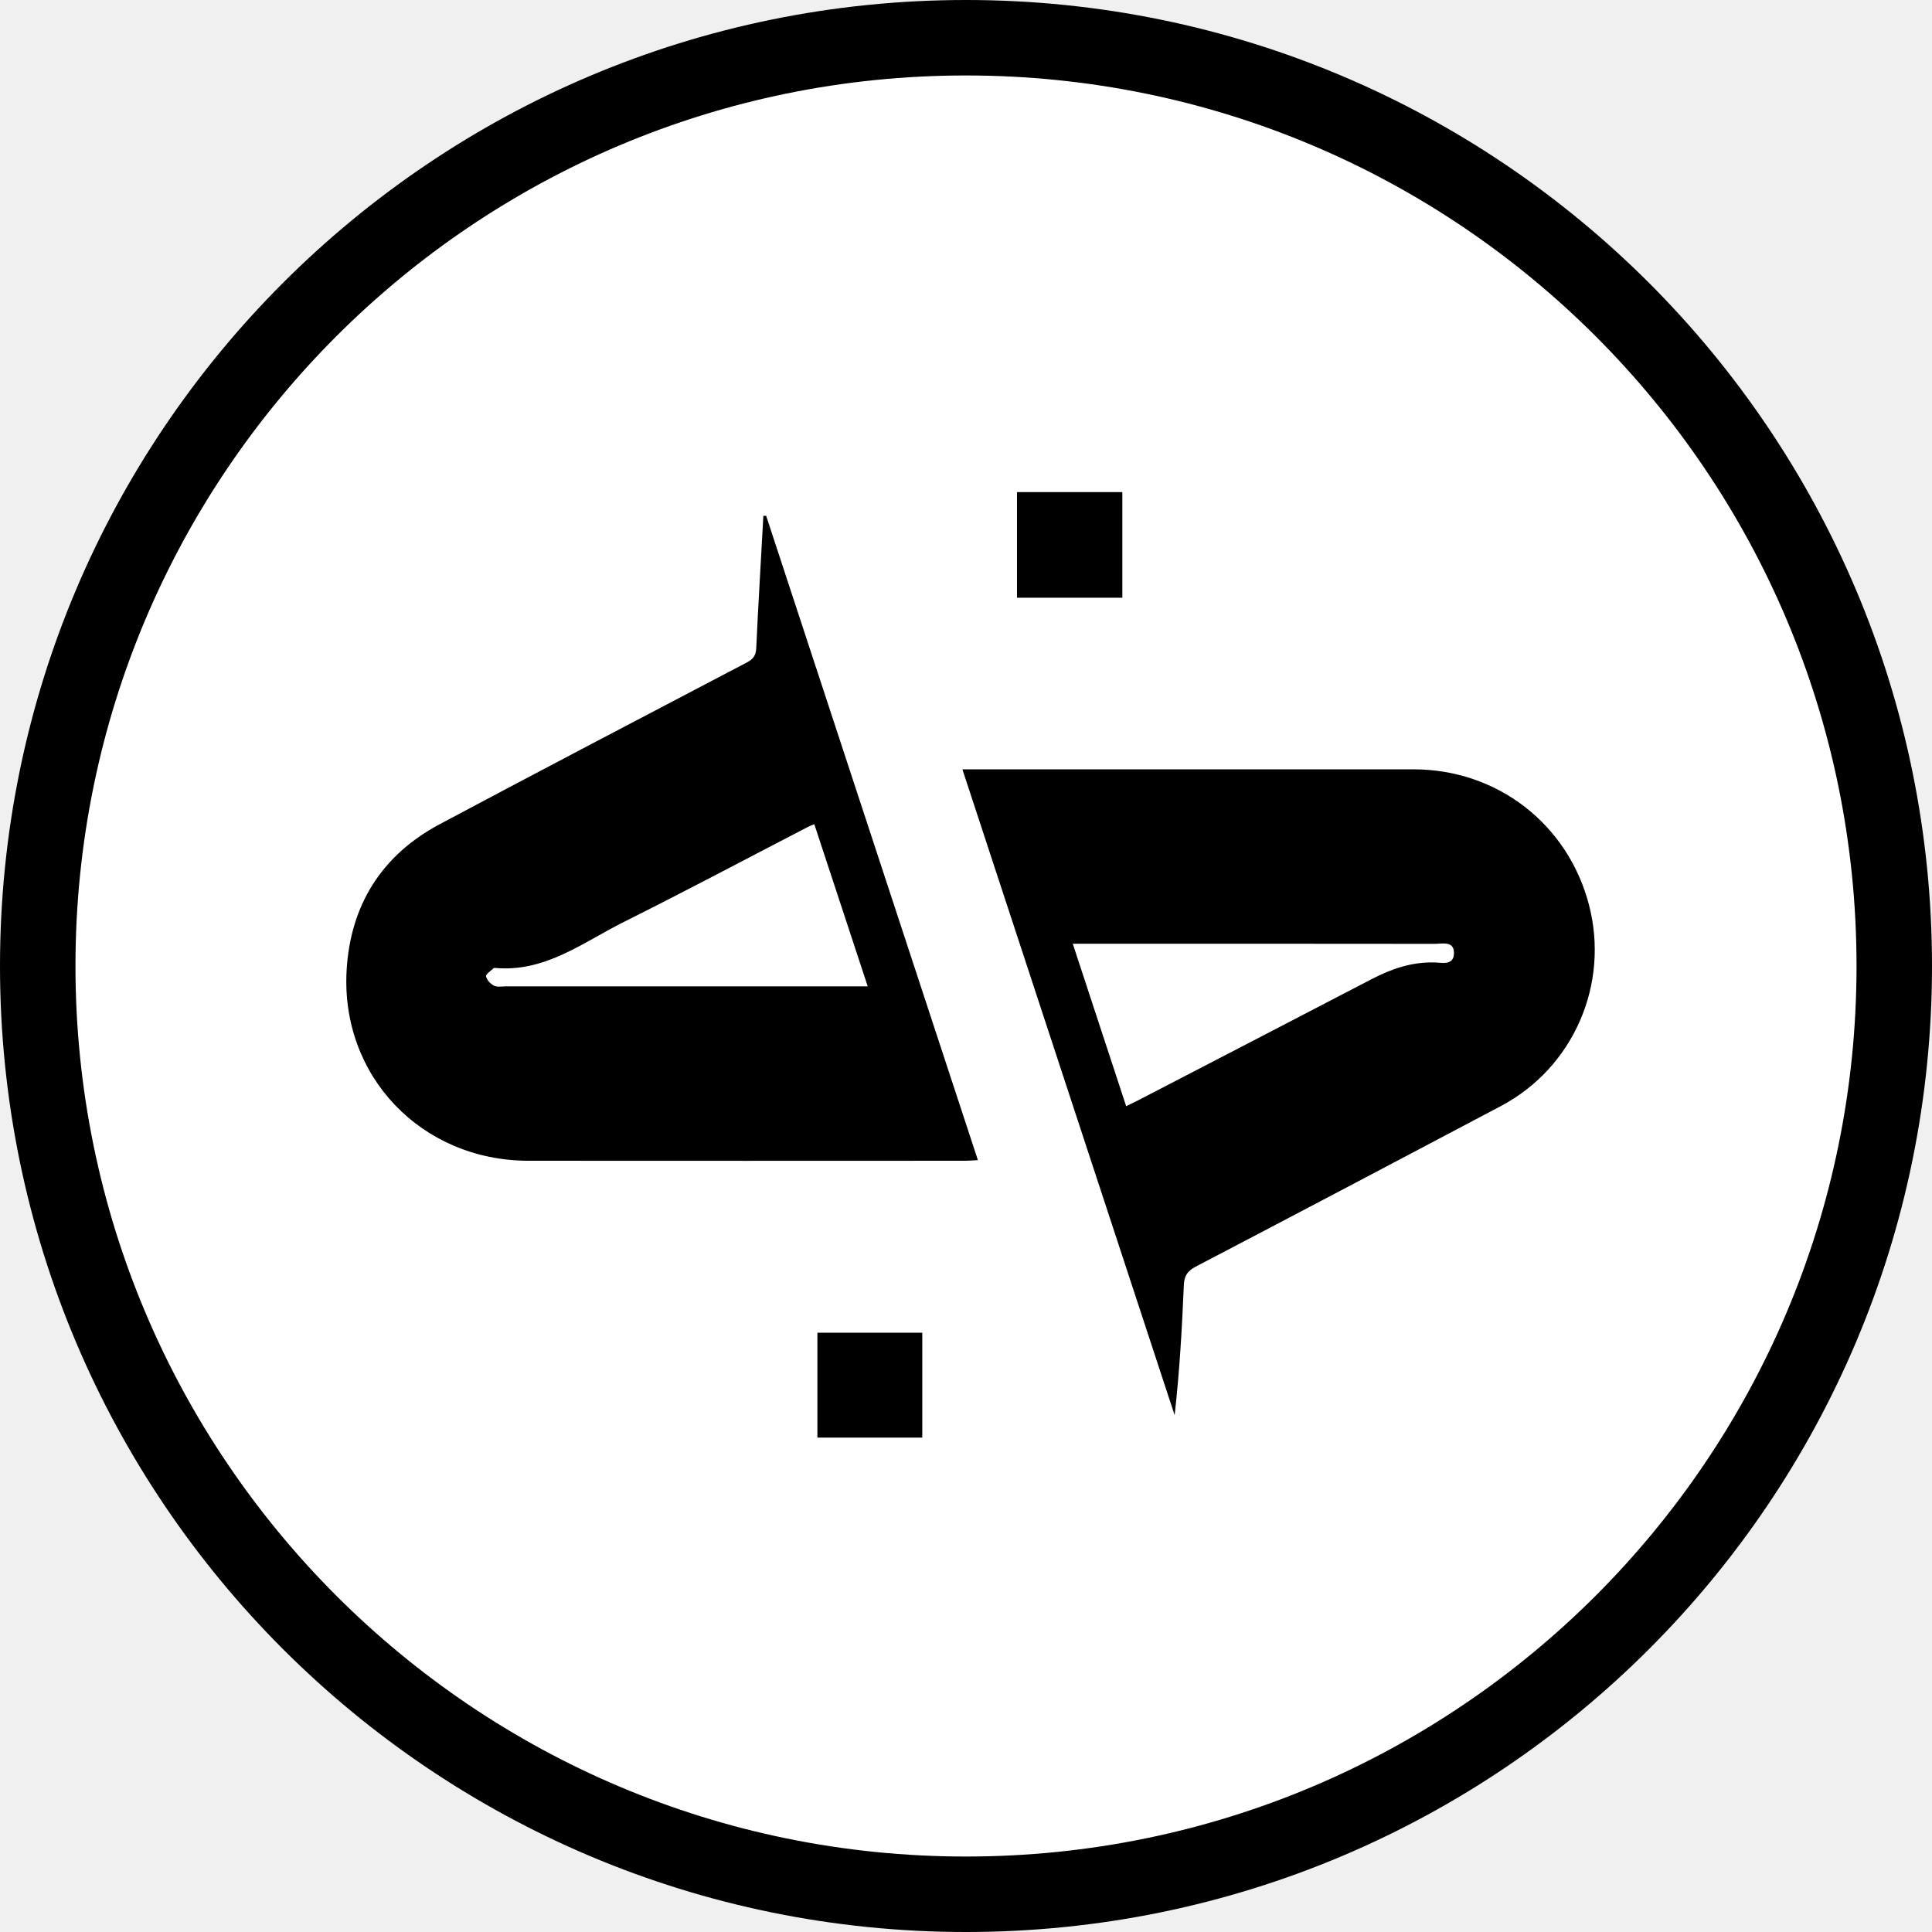
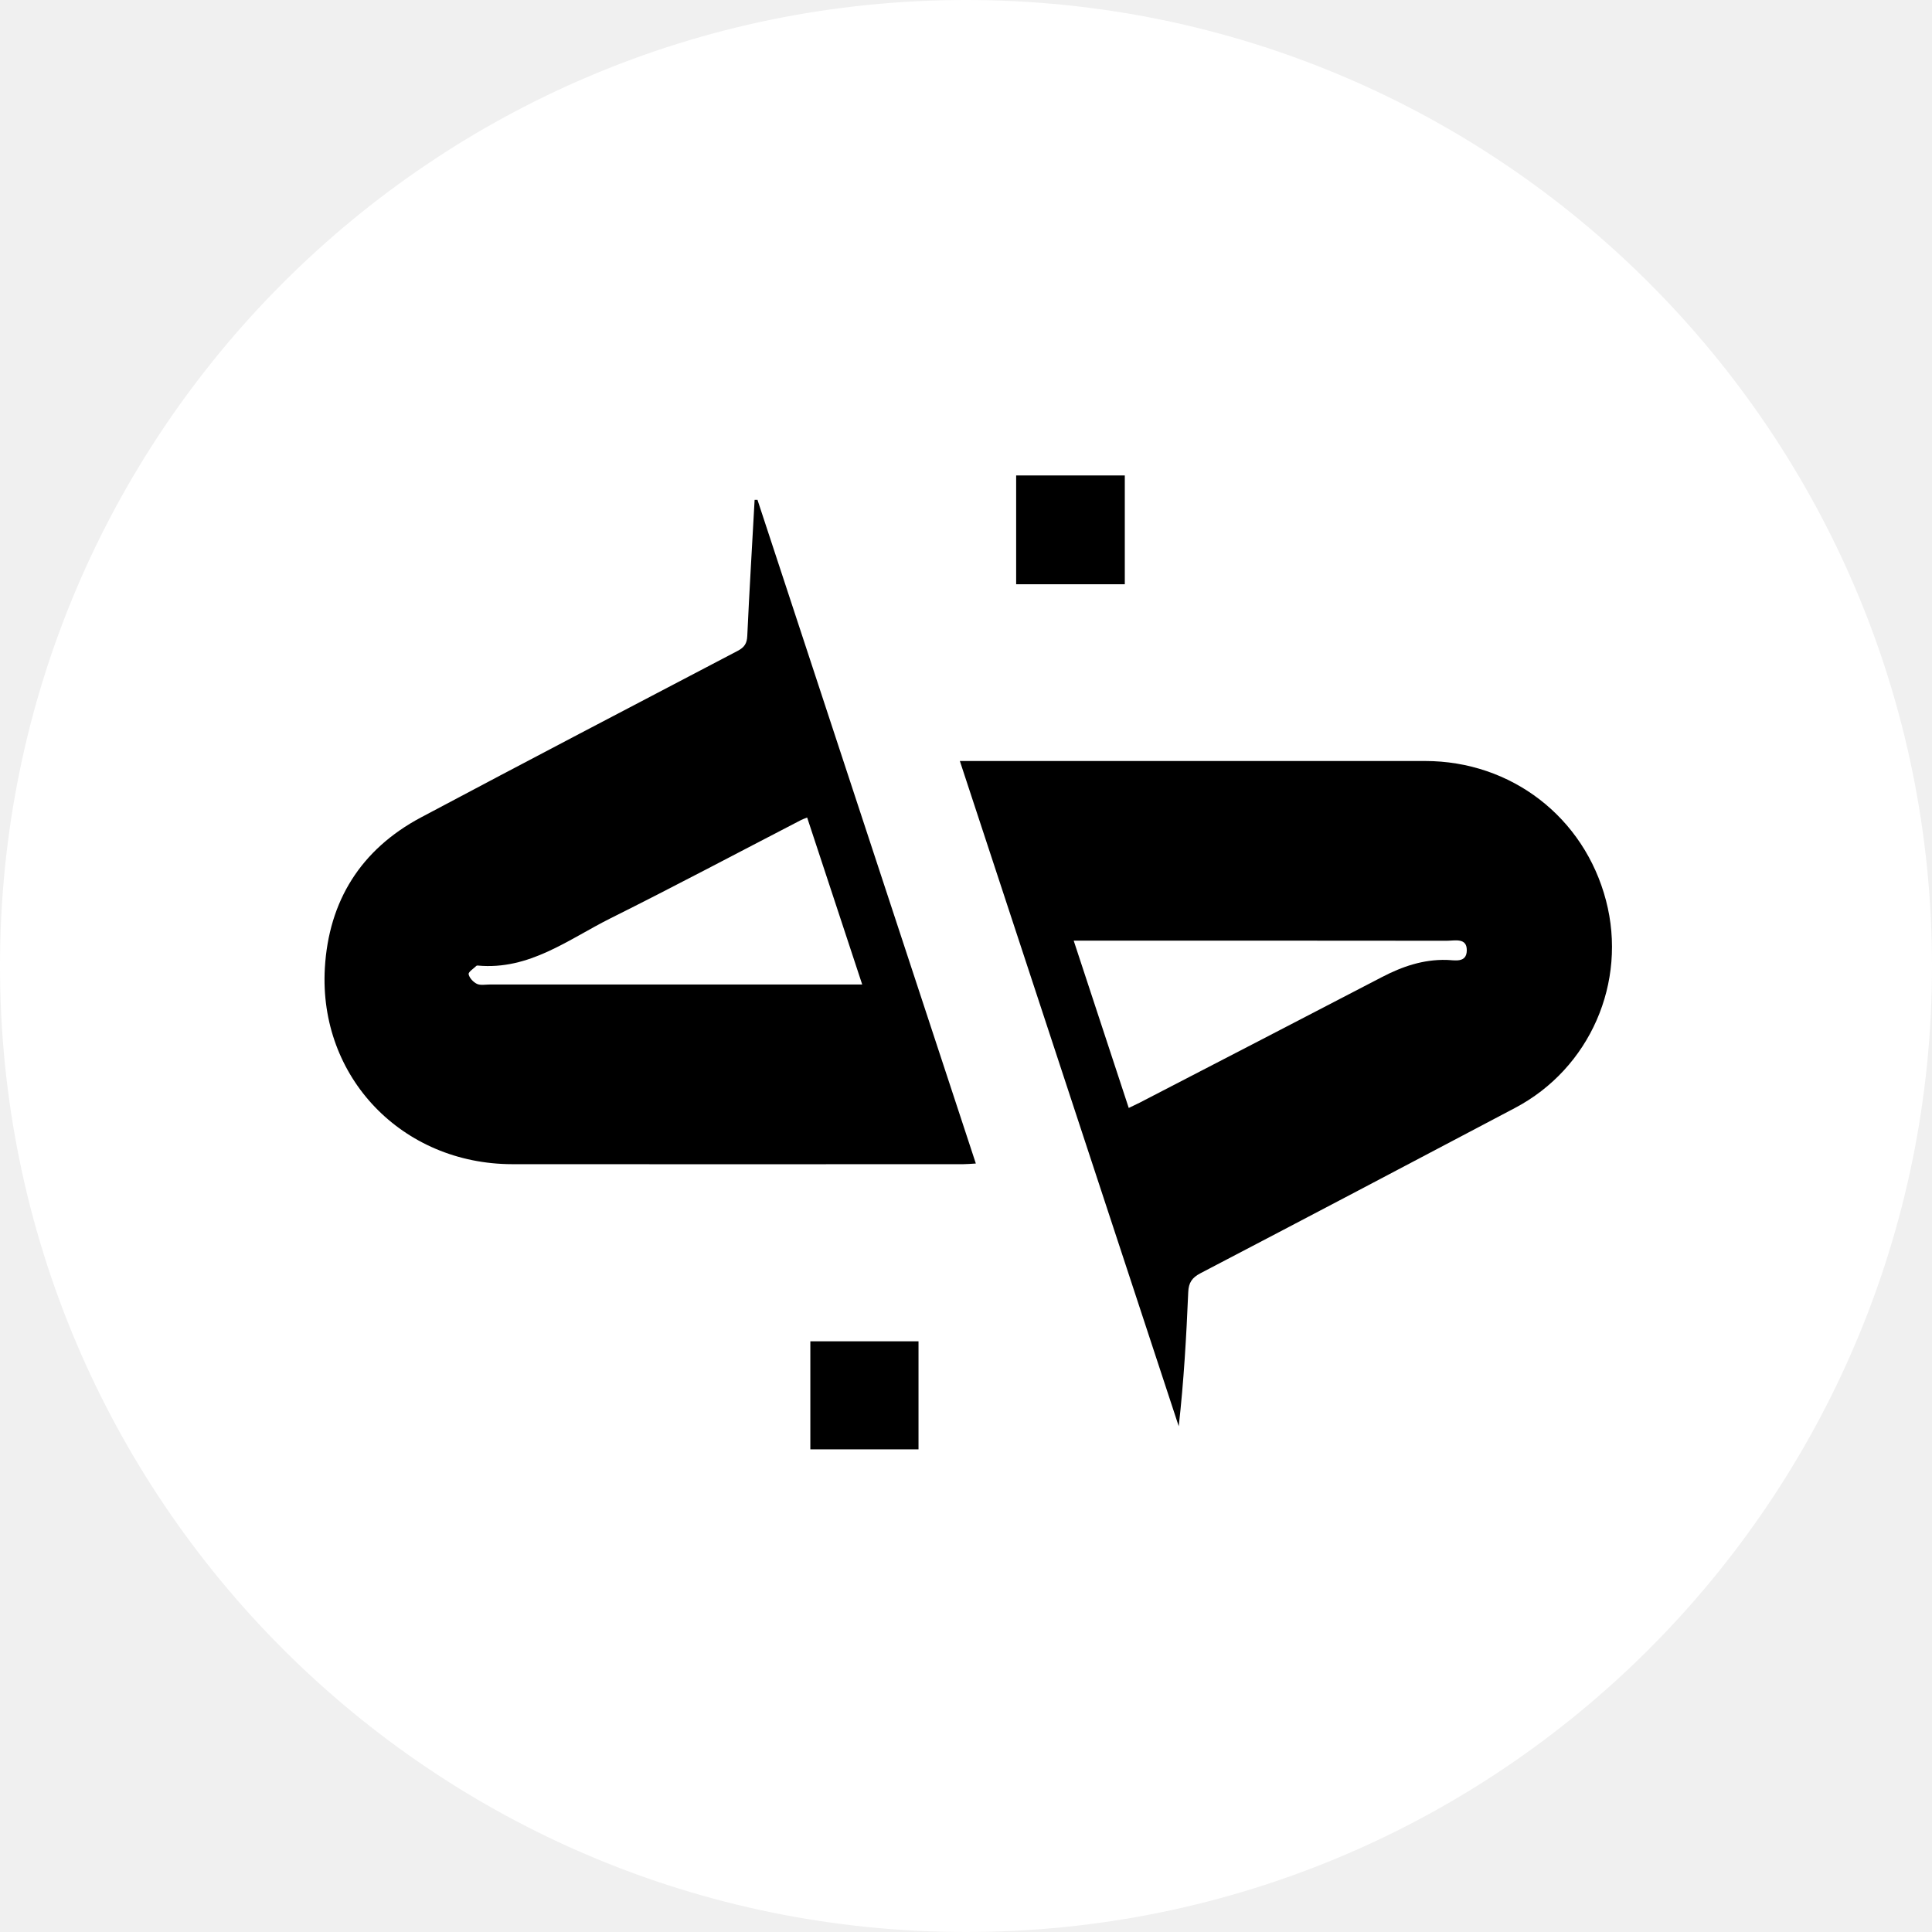
<svg xmlns="http://www.w3.org/2000/svg" width="256" height="256" viewBox="0 0 256 256" fill="none">
-   <path d="M251 128C251 195.931 195.931 251 128 251C60.069 251 5 195.931 5 128C5 60.069 60.069 5 128 5C195.931 5 251 60.069 251 128Z" fill="white" stroke="black" stroke-width="10" />
-   <path d="M101.512 68.324C110.846 96.75 120.193 125.163 129.575 153.722C128.911 153.758 128.428 153.806 127.957 153.806C108.636 153.806 89.316 153.831 69.995 153.806C55.878 153.782 45.132 142.637 45.928 128.593C46.423 119.947 50.553 113.317 58.281 109.2C71.818 101.99 85.403 94.89 98.988 87.766C99.833 87.319 100.171 86.812 100.208 85.846C100.473 80.013 100.836 74.181 101.15 68.348C101.27 68.348 101.391 68.348 101.5 68.348L101.512 68.324ZM114.976 130.694C112.585 123.413 110.255 116.336 107.9 109.212C107.537 109.357 107.332 109.429 107.139 109.526C98.976 113.752 90.849 118.075 82.626 122.181C77.204 124.898 72.192 128.87 65.575 128.255C65.527 128.255 65.442 128.255 65.418 128.279C65.044 128.641 64.356 129.076 64.404 129.366C64.489 129.837 64.996 130.38 65.466 130.609C65.925 130.827 66.553 130.694 67.121 130.694H114.976Z" fill="black" />
-   <path d="M127.51 101.94H129.659C148.871 101.94 168.084 101.94 187.296 101.94C198.381 101.94 207.739 109.174 210.541 119.873C213.306 130.414 208.488 141.488 198.852 146.571C185.4 153.684 171.924 160.784 158.435 167.836C157.348 168.404 156.913 169.056 156.865 170.276C156.624 175.999 156.298 181.723 155.646 187.519C146.299 159.094 136.953 130.668 127.522 101.94H127.51ZM142.145 125.041C144.56 132.383 146.879 139.435 149.221 146.571C149.813 146.282 150.212 146.101 150.598 145.907C160.983 140.522 171.38 135.148 181.753 129.738C184.373 128.374 187.054 127.456 190.049 127.528C191.075 127.553 192.633 127.975 192.657 126.309C192.681 124.63 191.111 125.065 190.073 125.065C174.785 125.041 159.498 125.053 144.21 125.053H142.145V125.041Z" fill="black" />
-   <path d="M134.755 79.202V65.207H148.715V79.202H134.755Z" fill="black" />
-   <path d="M108.31 190.49V176.591H122.209V190.49H108.31Z" fill="black" />
+   <g clip-path="url(#clip0_741_46)">
+     <circle cx="128" cy="128" r="128" fill="white" />
+     <path d="M100.363 66.21C109.989 95.49 119.628 124.757 129.304 154.173C128.619 154.21 128.121 154.26 127.635 154.26C107.711 154.26 87.786 154.285 67.861 154.26C53.304 154.235 42.221 142.755 43.043 128.289C43.554 119.383 47.812 112.555 55.782 108.313C69.742 100.888 83.751 93.574 97.76 86.235C98.632 85.775 98.981 85.253 99.018 84.258C99.292 78.25 99.666 72.242 99.99 66.235C100.114 66.235 100.239 66.235 100.351 66.235L100.363 66.21ZM114.248 130.453C111.783 122.953 109.379 115.664 106.951 108.326C106.577 108.475 106.365 108.55 106.166 108.649C97.748 113.003 89.367 117.455 80.887 121.685C75.296 124.483 70.128 128.575 63.304 127.941C63.254 127.941 63.167 127.941 63.142 127.966C62.756 128.339 62.046 128.787 62.096 129.085C62.183 129.57 62.706 130.13 63.192 130.366C63.665 130.59 64.312 130.453 64.898 130.453H114.248Z" fill="black" />
+     <path d="M127.174 100.837H129.39C149.203 100.837 169.016 100.837 188.828 100.837C200.259 100.837 209.91 108.287 212.8 119.308C215.651 130.166 210.683 141.572 200.745 146.809C186.873 154.135 172.976 161.448 159.066 168.712C157.945 169.297 157.496 169.968 157.447 171.225C157.198 177.121 156.861 183.016 156.189 188.987C146.55 159.707 136.912 130.427 127.186 100.837H127.174ZM142.267 124.631C144.757 132.194 147.148 139.458 149.564 146.809C150.174 146.51 150.585 146.323 150.984 146.124C161.693 140.577 172.415 135.042 183.112 129.47C185.814 128.064 188.579 127.119 191.667 127.193C192.726 127.218 194.332 127.654 194.357 125.937C194.382 124.208 192.763 124.656 191.692 124.656C175.927 124.631 160.161 124.644 144.396 124.644H142.267V124.631Z" fill="black" />
+     <path d="M134.646 77.416V63H149.042V77.416H134.646Z" fill="black" />
+     <path d="M107.374 192.046V177.73H121.707V192.046H107.374Z" fill="black" />
+   </g>
+   <defs>
+     <clipPath id="clip0_741_46">
+       <rect width="256" height="256" fill="white" />
+     </clipPath>
+   </defs>
</svg>
